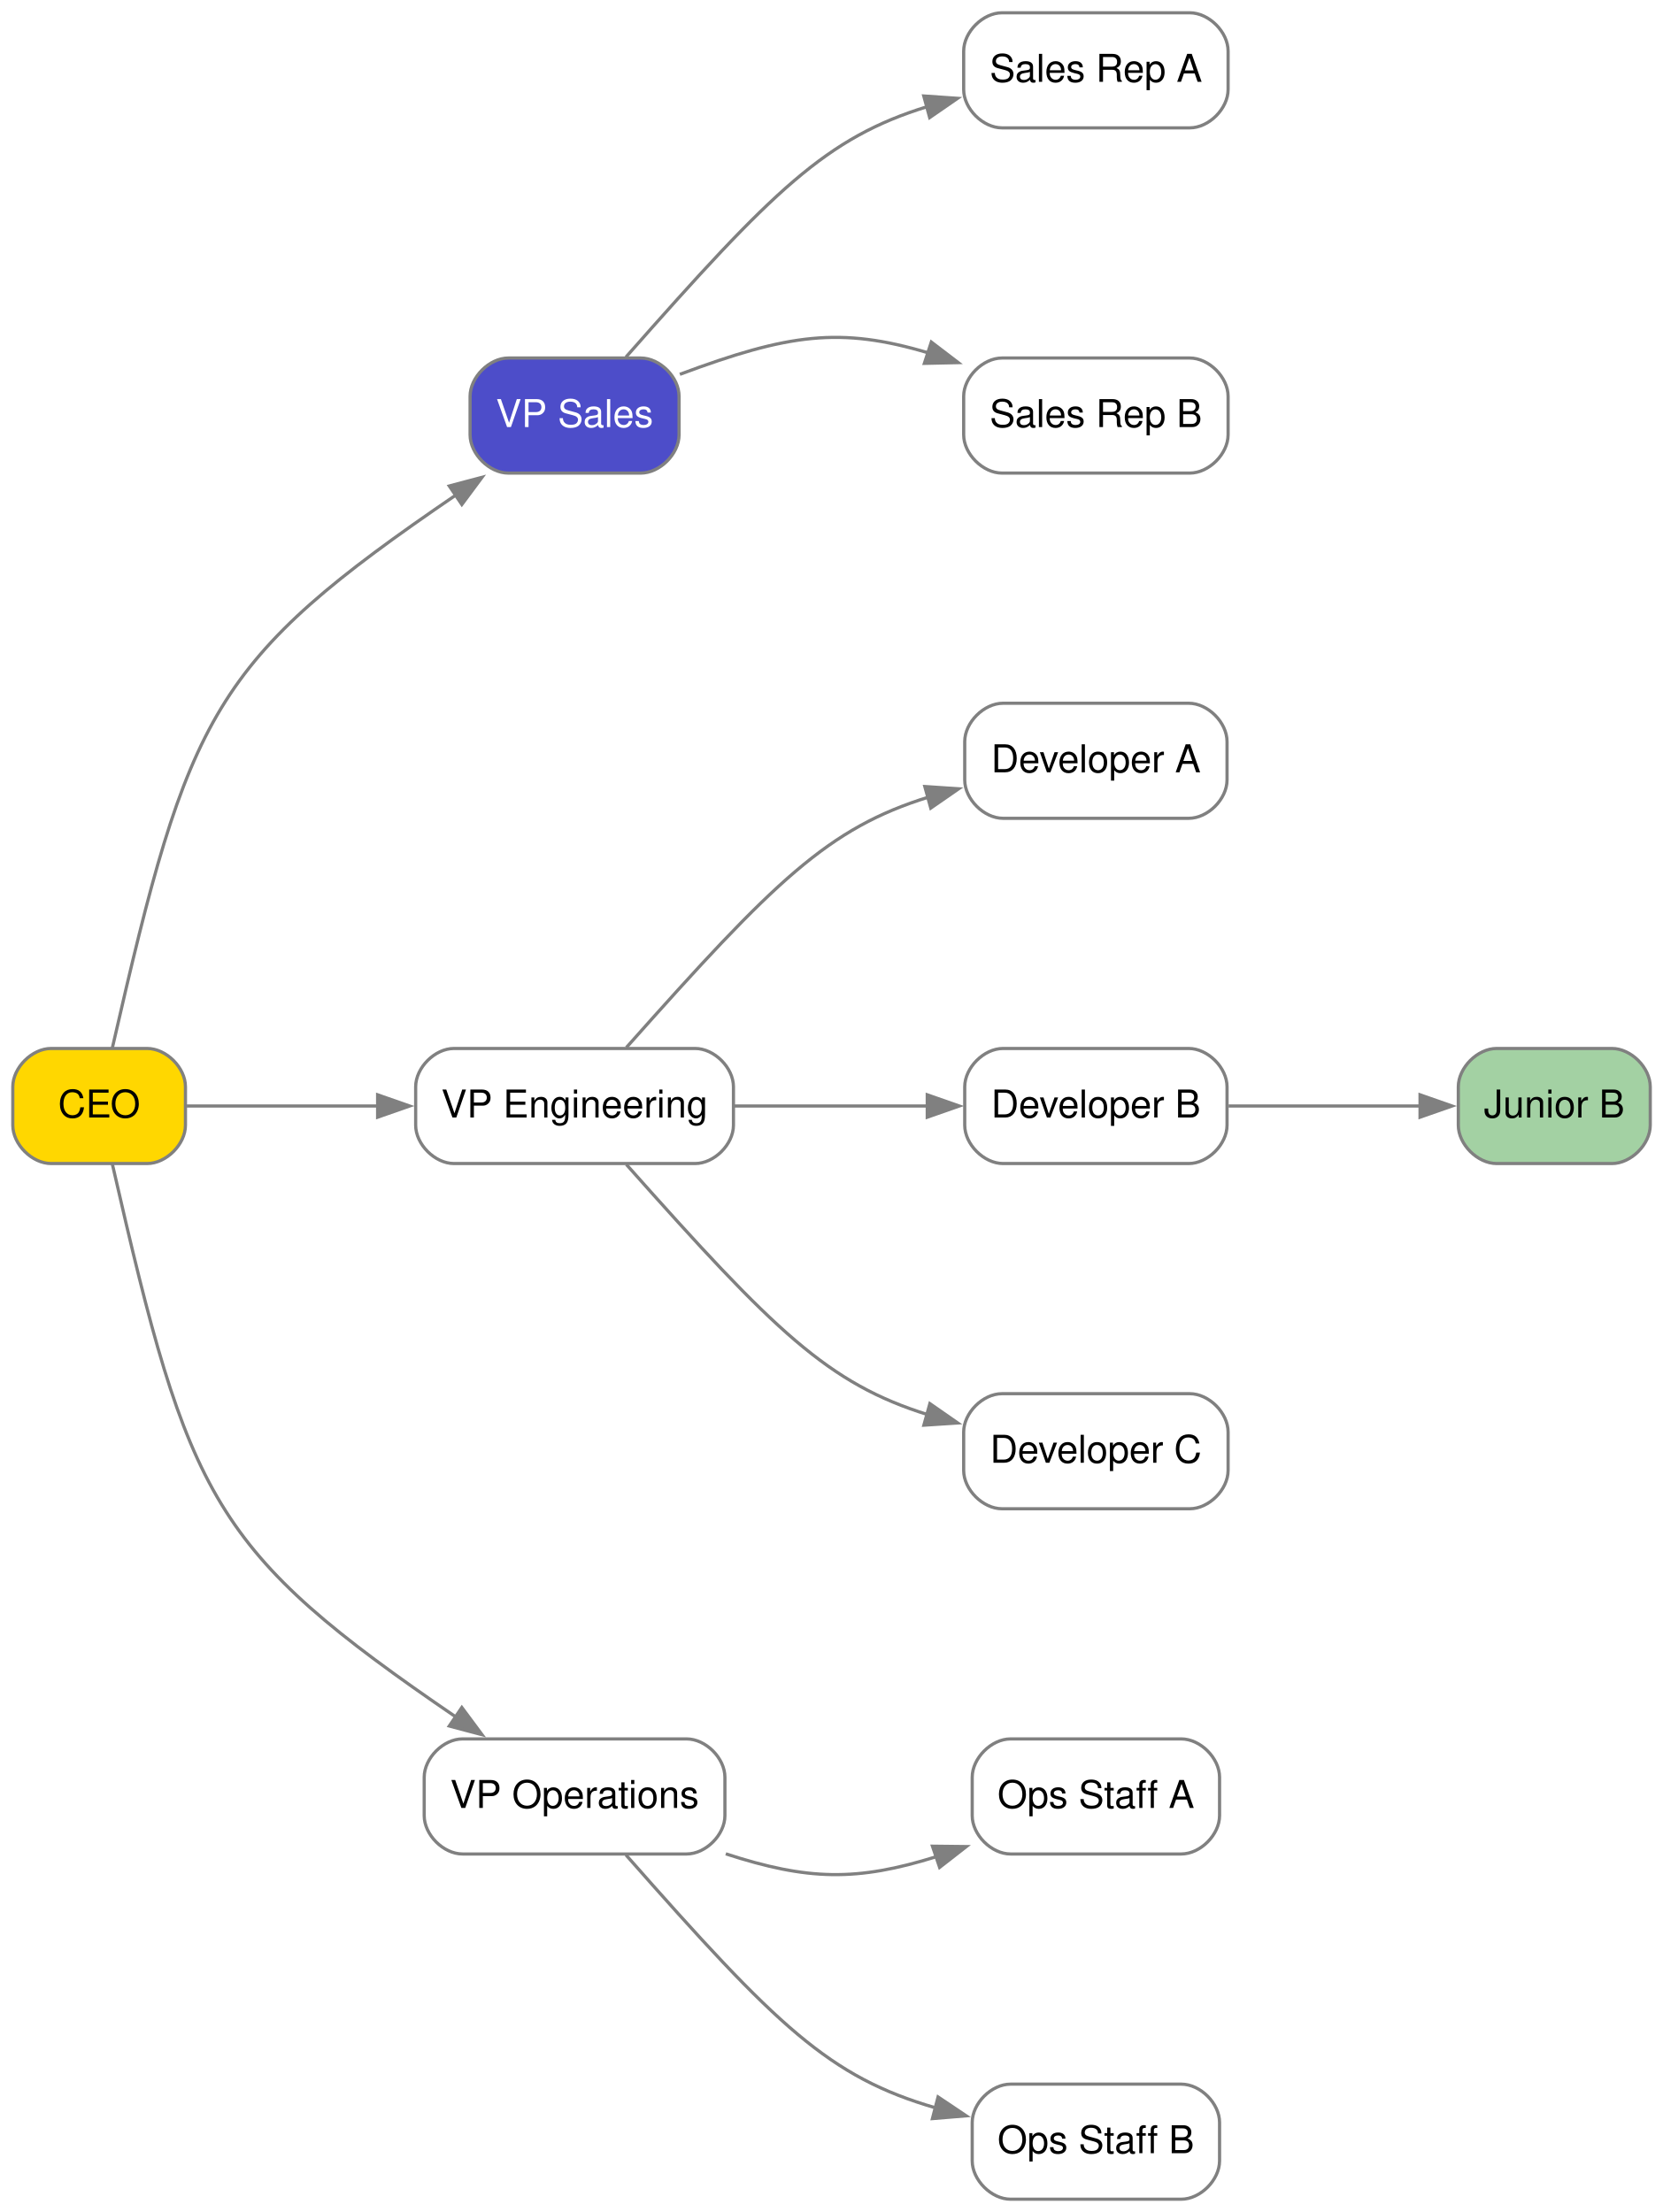
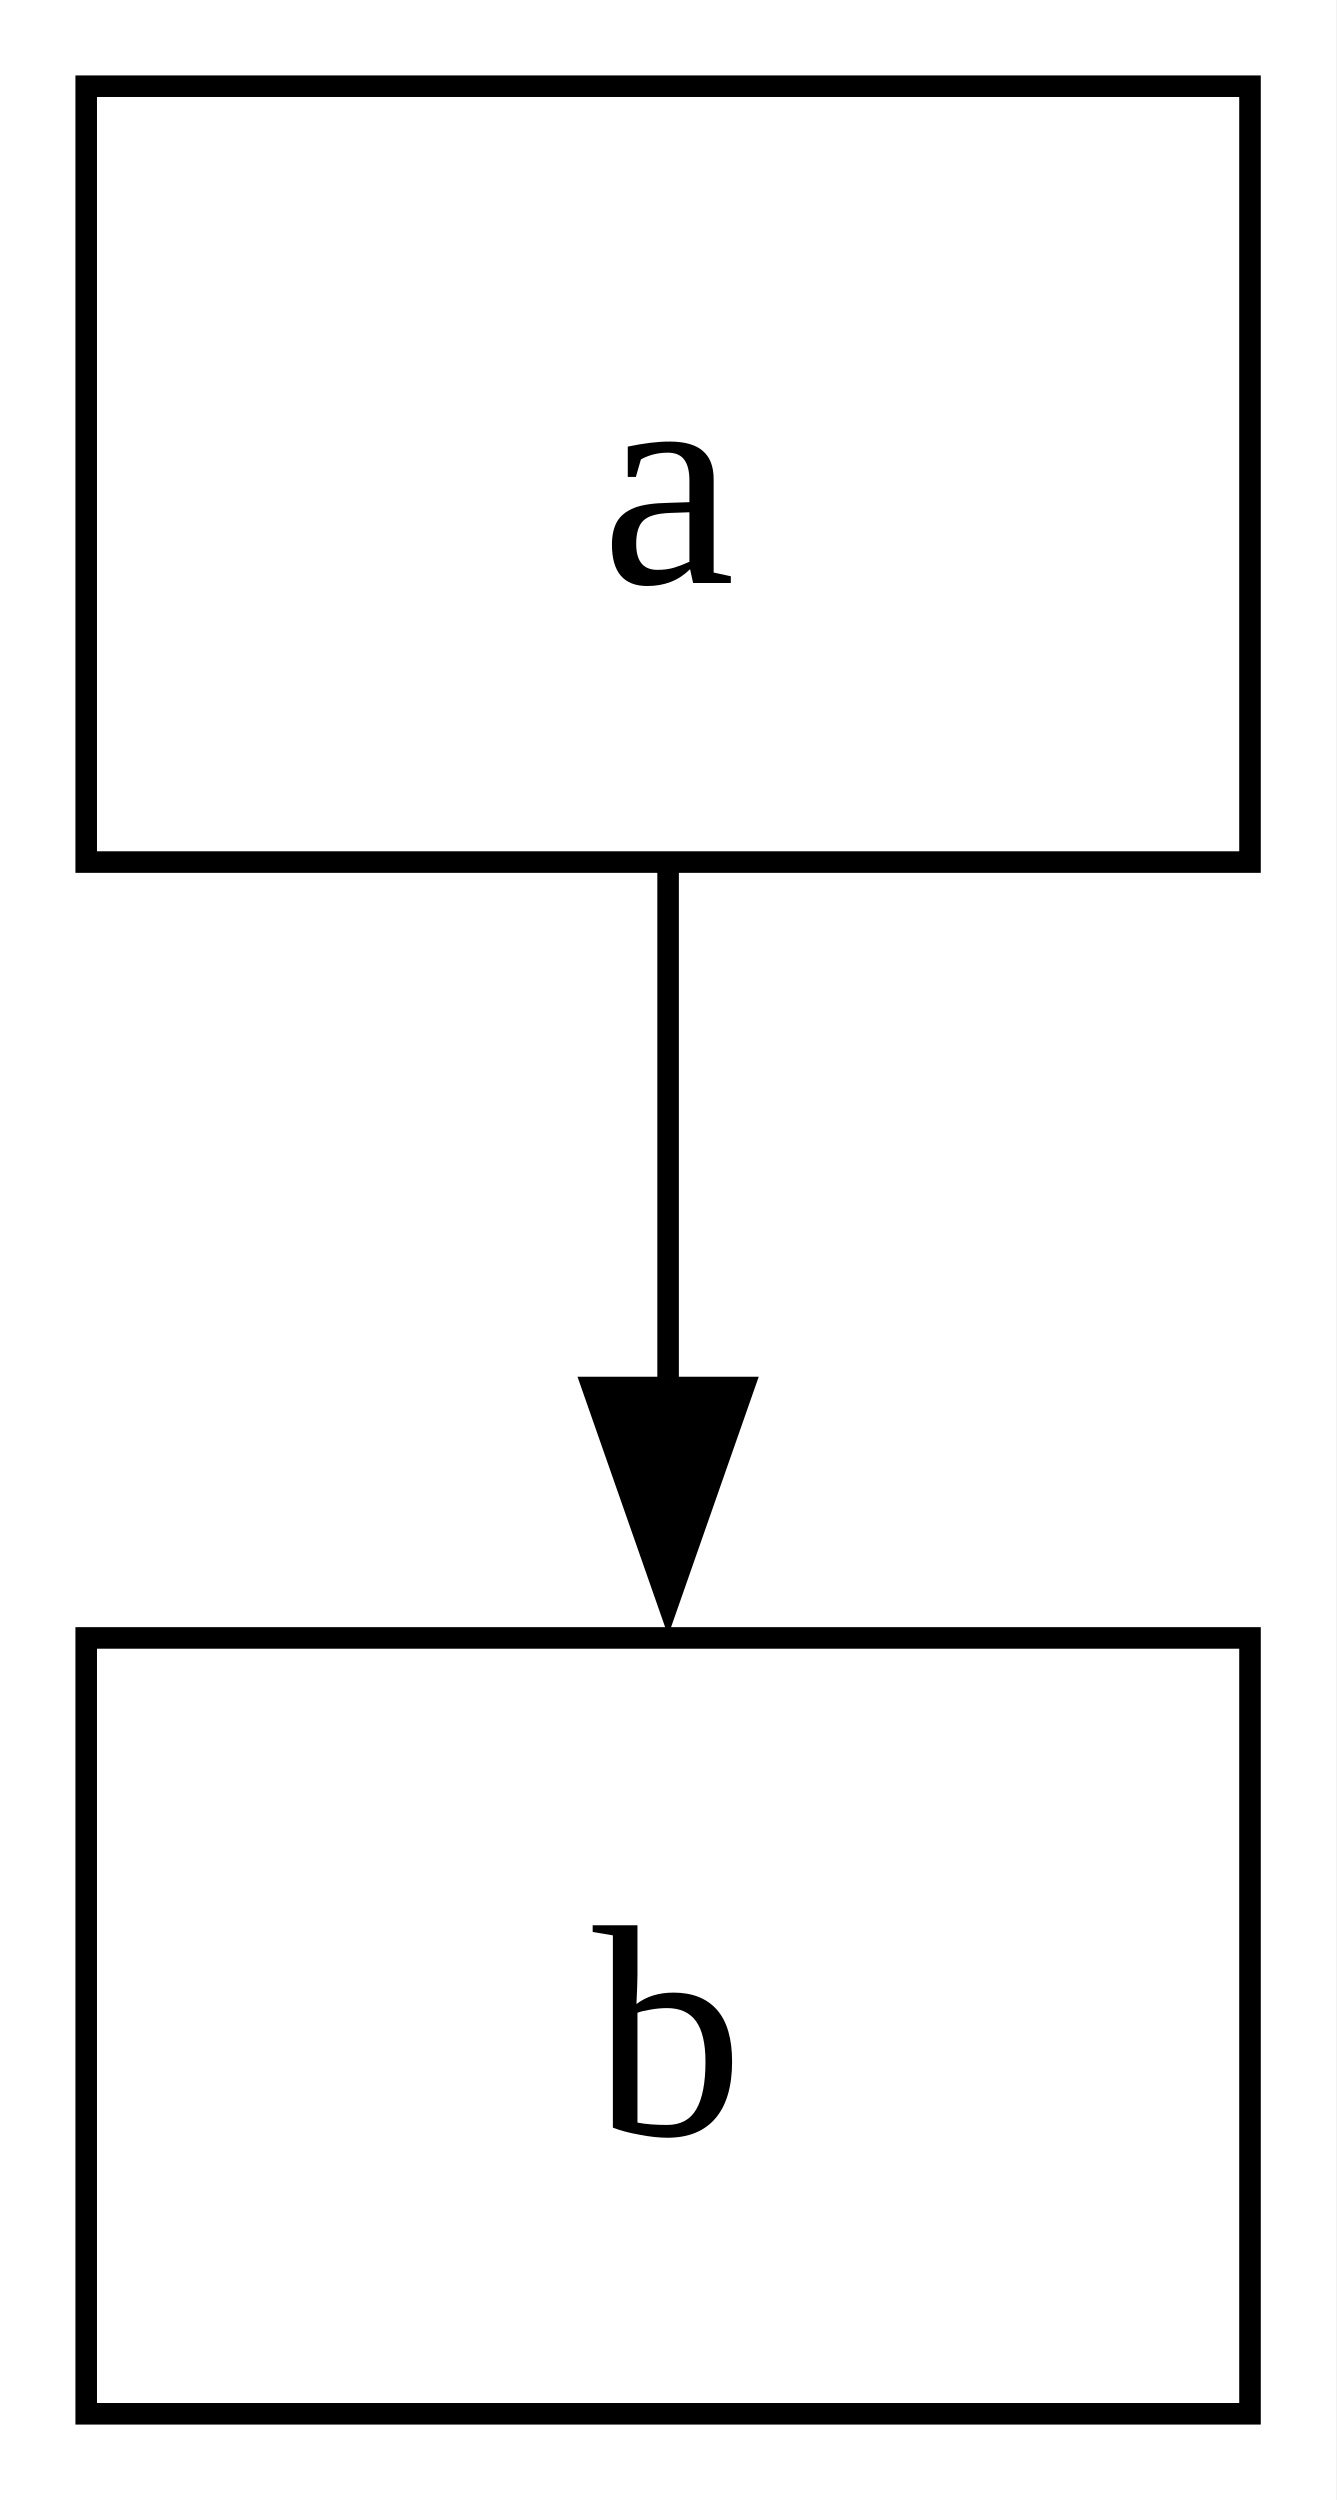
- <svg xmlns="http://www.w3.org/2000/svg" width="520pt" height="692pt" viewBox="0.00 0.00 520.00 692.00">
-   <g id="graph0" class="graph" transform="scale(1 1) rotate(0) translate(4 688)">
-     <polygon fill="white" stroke="none" points="-4,4 -4,-688 516.12,-688 516.12,4 -4,4" />
+ <svg xmlns="http://www.w3.org/2000/svg" width="62pt" height="116pt" viewBox="0.00 0.00 62.00 116.00">
+   <g id="graph0" class="graph" transform="scale(1 1) rotate(0) translate(4 112)">
+     <polygon fill="white" stroke="none" points="-4,4 -4,-112 58,-112 58,4 -4,4" />
    <g id="node1" class="node">
-       <path fill="#ffd700" stroke="#808080" d="M42,-360C42,-360 12,-360 12,-360 6,-360 0,-354 0,-348 0,-348 0,-336 0,-336 0,-330 6,-324 12,-324 12,-324 42,-324 42,-324 48,-324 54,-330 54,-336 54,-336 54,-348 54,-348 54,-354 48,-360 42,-360" />
-       <text xml:space="preserve" text-anchor="middle" x="27" y="-338.4" font-family="Helvetica,sans-Serif" font-size="12.00">CEO</text>
+       <polygon fill="none" stroke="black" points="54,-108 0,-108 0,-72 54,-72 54,-108" />
+       <text xml:space="preserve" text-anchor="middle" x="27" y="-84.95" font-family="Times New Roman,serif" font-size="14.00">a</text>
    </g>
    <g id="node2" class="node">
-       <path fill="#4d4dc9" stroke="#808080" d="M196.38,-576C196.38,-576 155.02,-576 155.02,-576 149.02,-576 143.02,-570 143.02,-564 143.02,-564 143.02,-552 143.02,-552 143.02,-546 149.02,-540 155.02,-540 155.02,-540 196.38,-540 196.38,-540 202.38,-540 208.38,-546 208.38,-552 208.38,-552 208.38,-564 208.38,-564 208.38,-570 202.38,-576 196.38,-576" />
-       <text xml:space="preserve" text-anchor="middle" x="175.7" y="-554.4" font-family="Helvetica,sans-Serif" font-size="12.00" fill="white">VP Sales</text>
+       <polygon fill="none" stroke="black" points="54,-36 0,-36 0,0 54,0 54,-36" />
+       <text xml:space="preserve" text-anchor="middle" x="27" y="-12.95" font-family="Times New Roman,serif" font-size="14.00">b</text>
    </g>
    <g id="edge1" class="edge">
-       <path fill="none" stroke="#808080" d="M31.13,-360.15C55.2,-465.35 62.12,-480.97 138.83,-533.31" />
-       <polygon fill="#808080" stroke="#808080" points="136.51,-535.97 146.76,-538.68 140.44,-530.17 136.51,-535.97" />
-     </g>
-     <g id="node3" class="node">
-       <path fill="#ffffff" stroke="#808080" d="M213.39,-360C213.39,-360 138,-360 138,-360 132,-360 126,-354 126,-348 126,-348 126,-336 126,-336 126,-330 132,-324 138,-324 138,-324 213.39,-324 213.39,-324 219.39,-324 225.39,-330 225.39,-336 225.39,-336 225.39,-348 225.39,-348 225.39,-354 219.39,-360 213.39,-360" />
-       <text xml:space="preserve" text-anchor="middle" x="175.7" y="-338.4" font-family="Helvetica,sans-Serif" font-size="12.00">VP Engineering</text>
-     </g>
-     <g id="edge2" class="edge">
-       <path fill="none" stroke="#808080" d="M54.42,-342C70.11,-342 83.97,-342 114.2,-342" />
-       <polygon fill="#808080" stroke="#808080" points="114.1,-345.5 124.1,-342 114.1,-338.5 114.1,-345.5" />
-     </g>
-     <g id="node4" class="node">
-       <path fill="#ffffff" stroke="#808080" d="M210.72,-144C210.72,-144 140.67,-144 140.67,-144 134.67,-144 128.67,-138 128.67,-132 128.67,-132 128.67,-120 128.67,-120 128.67,-114 134.67,-108 140.67,-108 140.67,-108 210.72,-108 210.72,-108 216.72,-108 222.72,-114 222.72,-120 222.72,-120 222.72,-132 222.72,-132 222.72,-138 216.72,-144 210.72,-144" />
-       <text xml:space="preserve" text-anchor="middle" x="175.7" y="-122.4" font-family="Helvetica,sans-Serif" font-size="12.00">VP Operations</text>
-     </g>
-     <g id="edge3" class="edge">
-       <path fill="none" stroke="#808080" d="M31.13,-323.85C55.2,-218.65 62.12,-203.03 138.83,-150.69" />
-       <polygon fill="#808080" stroke="#808080" points="140.44,-153.83 146.76,-145.32 136.51,-148.03 140.44,-153.83" />
-     </g>
-     <g id="node5" class="node">
-       <path fill="#ffffff" stroke="#808080" d="M368.09,-684C368.09,-684 309.39,-684 309.39,-684 303.39,-684 297.39,-678 297.39,-672 297.39,-672 297.39,-660 297.39,-660 297.39,-654 303.39,-648 309.39,-648 309.39,-648 368.09,-648 368.09,-648 374.09,-648 380.09,-654 380.09,-660 380.09,-660 380.09,-672 380.09,-672 380.09,-678 374.09,-684 368.09,-684" />
-       <text xml:space="preserve" text-anchor="middle" x="338.74" y="-662.4" font-family="Helvetica,sans-Serif" font-size="12.00">Sales Rep A</text>
-     </g>
-     <g id="edge4" class="edge">
-       <path fill="none" stroke="#808080" d="M191.77,-576.3C237.96,-628.7 254.44,-644.91 286.07,-654.66" />
-       <polygon fill="#808080" stroke="#808080" points="284.91,-657.97 295.48,-657.24 286.76,-651.22 284.91,-657.97" />
-     </g>
-     <g id="node6" class="node">
-       <path fill="#ffffff" stroke="#808080" d="M368.09,-576C368.09,-576 309.39,-576 309.39,-576 303.39,-576 297.39,-570 297.39,-564 297.39,-564 297.39,-552 297.39,-552 297.39,-546 303.39,-540 309.39,-540 309.39,-540 368.09,-540 368.09,-540 374.09,-540 380.09,-546 380.09,-552 380.09,-552 380.09,-564 380.09,-564 380.09,-570 374.09,-576 368.09,-576" />
-       <text xml:space="preserve" text-anchor="middle" x="338.74" y="-554.4" font-family="Helvetica,sans-Serif" font-size="12.00">Sales Rep B</text>
-     </g>
-     <g id="edge5" class="edge">
-       <path fill="none" stroke="#808080" d="M208.63,-570.9C242.71,-583.6 258.74,-585.83 286.37,-577.6" />
-       <polygon fill="#808080" stroke="#808080" points="287.27,-580.99 295.69,-574.56 285.1,-574.33 287.27,-580.99" />
-     </g>
-     <g id="node7" class="node">
-       <path fill="#ffffff" stroke="#808080" d="M367.76,-468C367.76,-468 309.72,-468 309.72,-468 303.72,-468 297.72,-462 297.72,-456 297.72,-456 297.72,-444 297.72,-444 297.72,-438 303.72,-432 309.72,-432 309.72,-432 367.76,-432 367.76,-432 373.76,-432 379.76,-438 379.76,-444 379.76,-444 379.76,-456 379.76,-456 379.76,-462 373.76,-468 367.76,-468" />
-       <text xml:space="preserve" text-anchor="middle" x="338.74" y="-446.4" font-family="Helvetica,sans-Serif" font-size="12.00">Developer A</text>
-     </g>
-     <g id="edge6" class="edge">
-       <path fill="none" stroke="#808080" d="M191.9,-360.3C238.47,-412.69 255.04,-428.9 286.48,-438.66" />
-       <polygon fill="#808080" stroke="#808080" points="285.24,-441.94 295.81,-441.23 287.1,-435.2 285.24,-441.94" />
-     </g>
-     <g id="node8" class="node">
-       <path fill="#ffffff" stroke="#808080" d="M367.76,-360C367.76,-360 309.72,-360 309.72,-360 303.72,-360 297.72,-354 297.72,-348 297.72,-348 297.72,-336 297.72,-336 297.72,-330 303.72,-324 309.72,-324 309.72,-324 367.76,-324 367.76,-324 373.76,-324 379.76,-330 379.76,-336 379.76,-336 379.76,-348 379.76,-348 379.76,-354 373.76,-360 367.76,-360" />
-       <text xml:space="preserve" text-anchor="middle" x="338.74" y="-338.4" font-family="Helvetica,sans-Serif" font-size="12.00">Developer B</text>
-     </g>
-     <g id="edge7" class="edge">
-       <path fill="none" stroke="#808080" d="M225.72,-342C254.74,-342 272.3,-342 286.35,-342" />
-       <polygon fill="#808080" stroke="#808080" points="286,-345.5 296,-342 286,-338.5 286,-345.5" />
-     </g>
-     <g id="node9" class="node">
-       <path fill="#ffffff" stroke="#808080" d="M368.09,-252C368.09,-252 309.39,-252 309.39,-252 303.39,-252 297.39,-246 297.39,-240 297.39,-240 297.39,-228 297.39,-228 297.39,-222 303.39,-216 309.39,-216 309.39,-216 368.09,-216 368.09,-216 374.09,-216 380.09,-222 380.09,-228 380.09,-228 380.09,-240 380.09,-240 380.09,-246 374.09,-252 368.09,-252" />
-       <text xml:space="preserve" text-anchor="middle" x="338.74" y="-230.4" font-family="Helvetica,sans-Serif" font-size="12.00">Developer C</text>
-     </g>
-     <g id="edge8" class="edge">
-       <path fill="none" stroke="#808080" d="M191.9,-323.7C238.35,-271.44 254.95,-255.18 286.24,-245.42" />
-       <polygon fill="#808080" stroke="#808080" points="286.82,-248.89 295.52,-242.84 284.94,-242.15 286.82,-248.89" />
-     </g>
-     <g id="node11" class="node">
-       <path fill="#ffffff" stroke="#808080" d="M365.42,-144C365.42,-144 312.06,-144 312.06,-144 306.06,-144 300.06,-138 300.06,-132 300.06,-132 300.06,-120 300.06,-120 300.06,-114 306.06,-108 312.06,-108 312.06,-108 365.42,-108 365.42,-108 371.42,-108 377.42,-114 377.42,-120 377.42,-120 377.42,-132 377.42,-132 377.42,-138 371.42,-144 365.42,-144" />
-       <text xml:space="preserve" text-anchor="middle" x="338.74" y="-122.4" font-family="Helvetica,sans-Serif" font-size="12.00">Ops Staff A</text>
-     </g>
-     <g id="edge10" class="edge">
-       <path fill="none" stroke="#808080" d="M222.99,-108.05C248.68,-99.69 263.94,-99.39 288.79,-107.14" />
-       <polygon fill="#808080" stroke="#808080" points="287.63,-110.44 298.22,-110.32 289.87,-103.81 287.63,-110.44" />
-     </g>
-     <g id="node12" class="node">
-       <path fill="#ffffff" stroke="#808080" d="M365.42,-36C365.42,-36 312.06,-36 312.06,-36 306.06,-36 300.06,-30 300.06,-24 300.06,-24 300.06,-12 300.06,-12 300.06,-6 306.06,0 312.06,0 312.06,0 365.42,0 365.42,0 371.42,0 377.42,-6 377.42,-12 377.42,-12 377.42,-24 377.42,-24 377.42,-30 371.42,-36 365.42,-36" />
-       <text xml:space="preserve" text-anchor="middle" x="338.74" y="-14.4" font-family="Helvetica,sans-Serif" font-size="12.00">Ops Staff B</text>
-     </g>
-     <g id="edge11" class="edge">
-       <path fill="none" stroke="#808080" d="M191.77,-107.7C239.21,-53.88 255.31,-38.24 288.68,-28.56" />
-       <polygon fill="#808080" stroke="#808080" points="289.38,-31.99 298.18,-26.09 287.62,-25.22 289.38,-31.99" />
-     </g>
-     <g id="node10" class="node">
-       <path fill="#a3d1a3" stroke="#808080" d="M500.12,-360C500.12,-360 464.09,-360 464.09,-360 458.09,-360 452.09,-354 452.09,-348 452.09,-348 452.09,-336 452.09,-336 452.09,-330 458.09,-324 464.09,-324 464.09,-324 500.12,-324 500.12,-324 506.12,-324 512.12,-330 512.12,-336 512.12,-336 512.12,-348 512.12,-348 512.12,-354 506.12,-360 500.12,-360" />
-       <text xml:space="preserve" text-anchor="middle" x="482.1" y="-338.4" font-family="Helvetica,sans-Serif" font-size="12.00">Junior B</text>
-     </g>
-     <g id="edge9" class="edge">
-       <path fill="none" stroke="#808080" d="M380.25,-342C410.33,-342 426.79,-342 440.28,-342" />
-       <polygon fill="#808080" stroke="#808080" points="440.12,-345.5 450.12,-342 440.12,-338.5 440.12,-345.5" />
+       <path fill="none" stroke="black" d="M27,-71.7C27,-64.41 27,-55.73 27,-47.54" />
+       <polygon fill="black" stroke="black" points="30.5,-47.62 27,-37.62 23.5,-47.62 30.5,-47.62" />
    </g>
  </g>
</svg>
